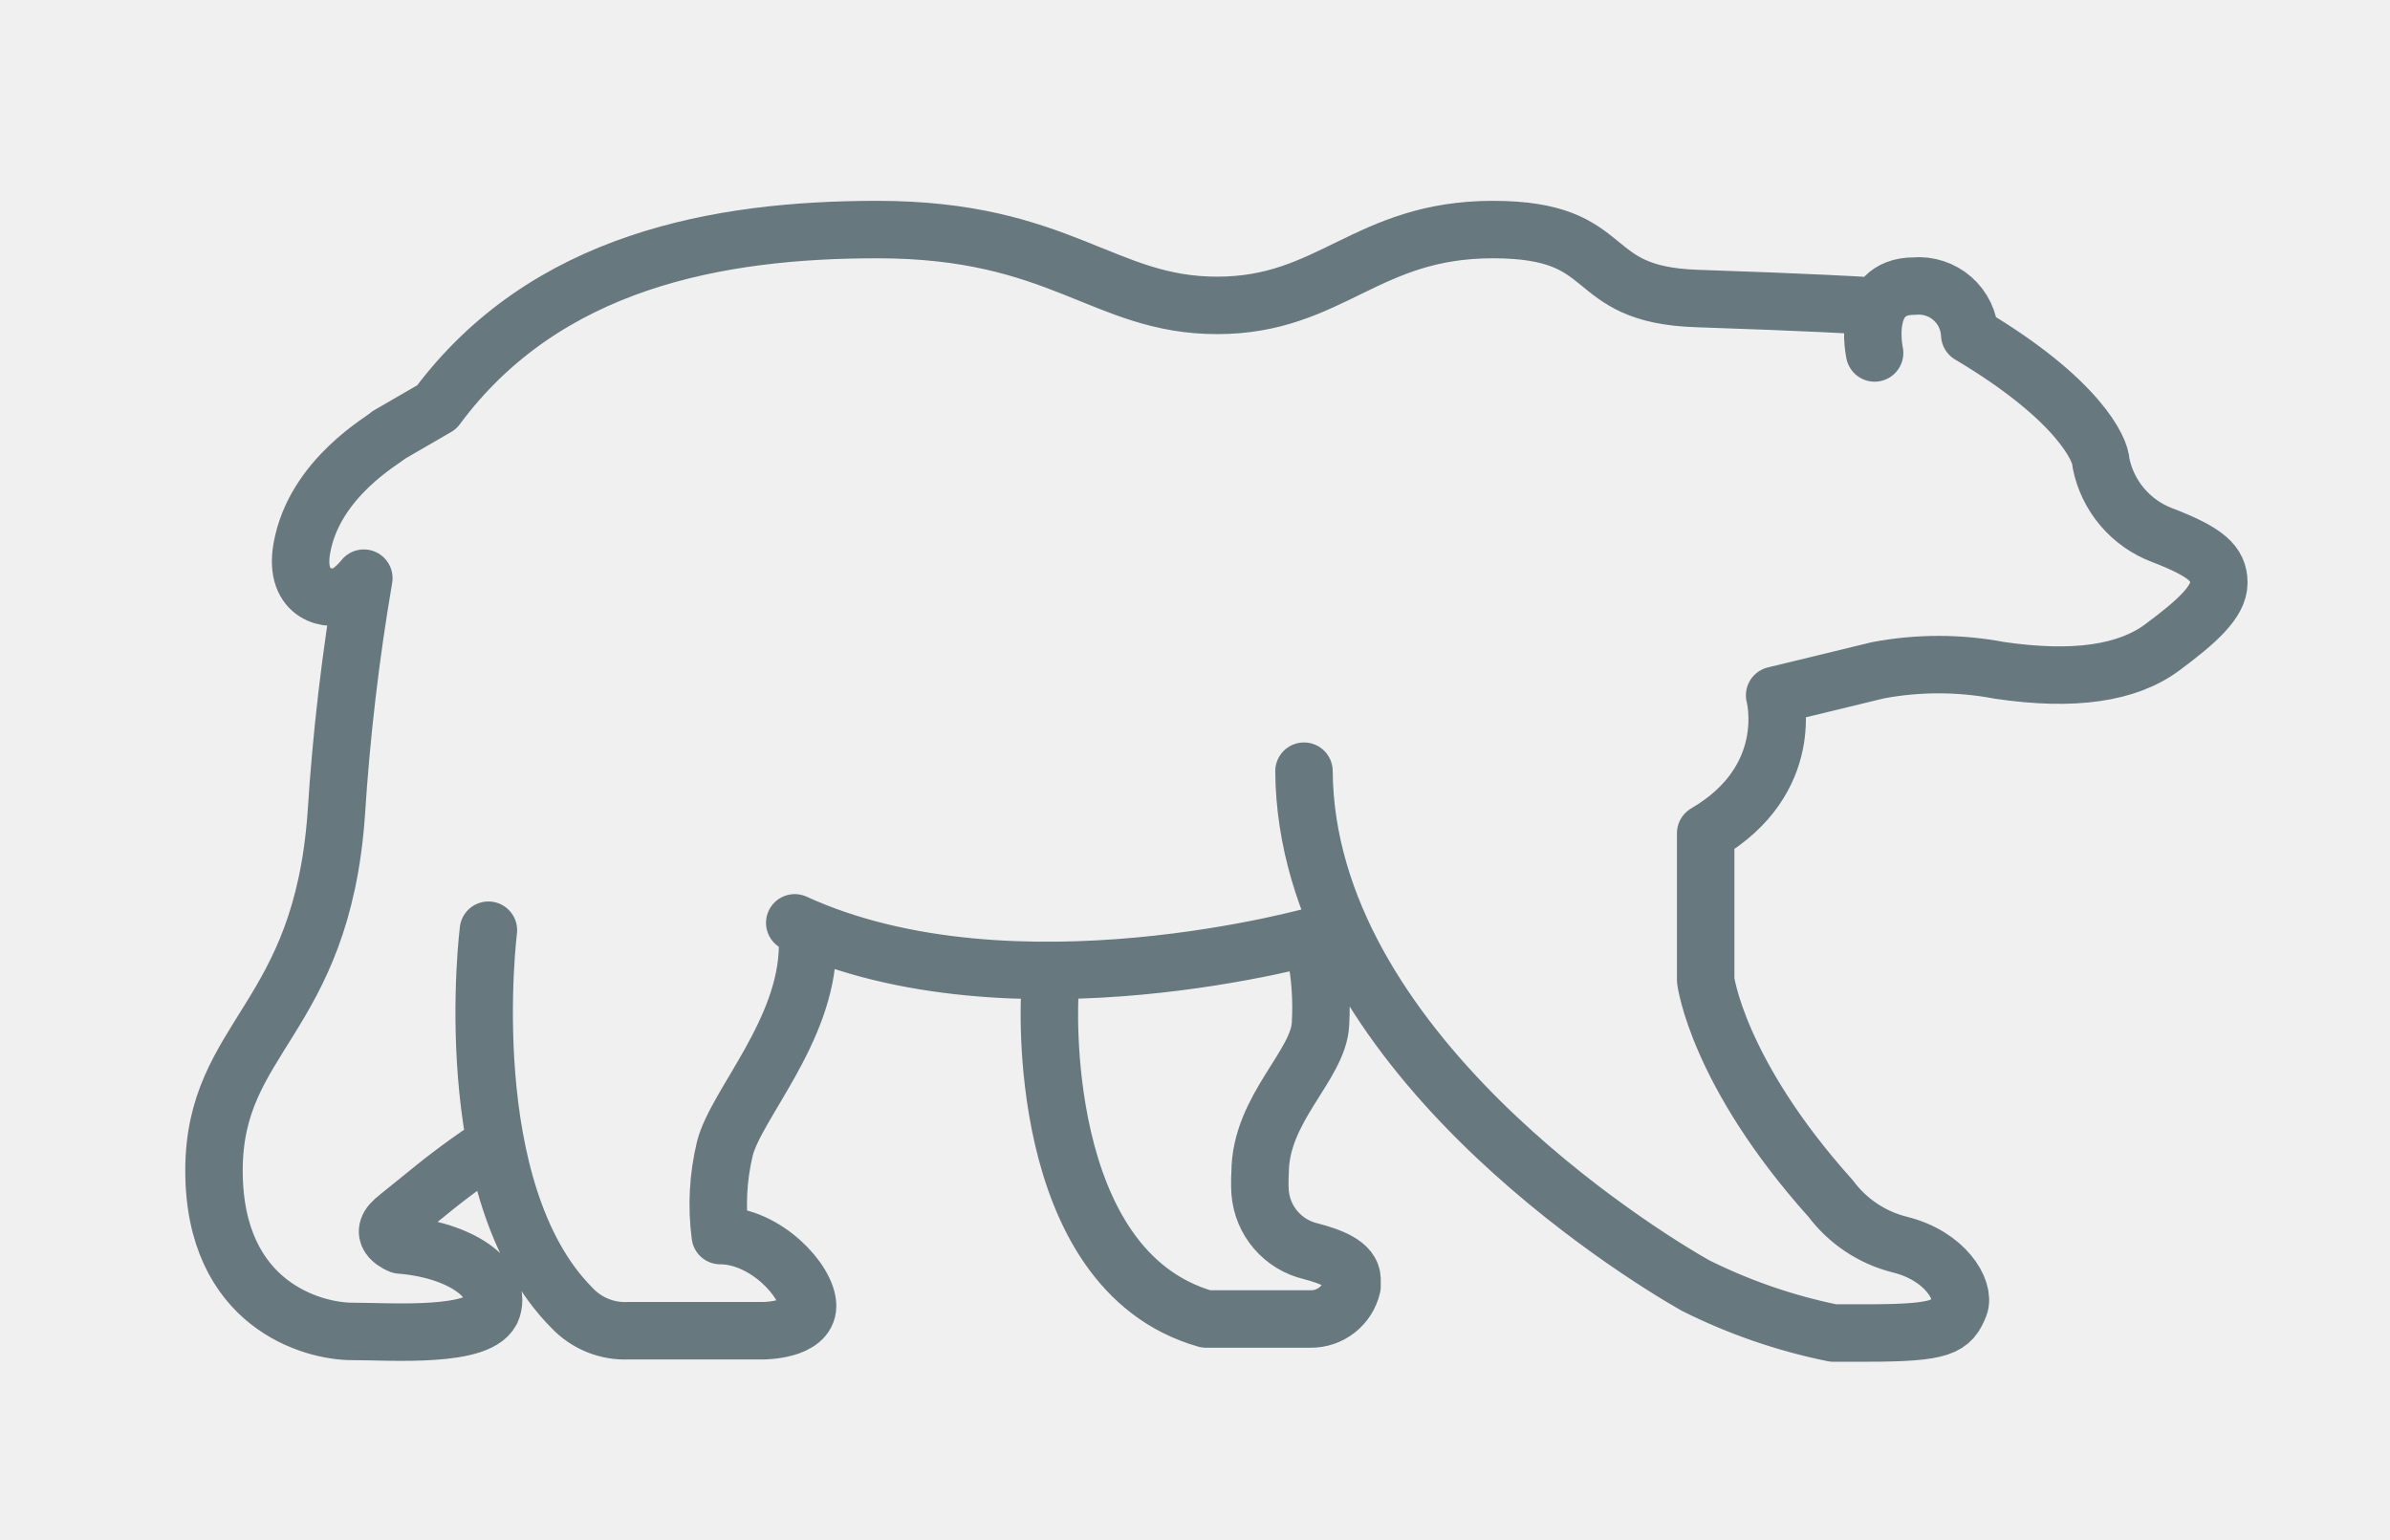
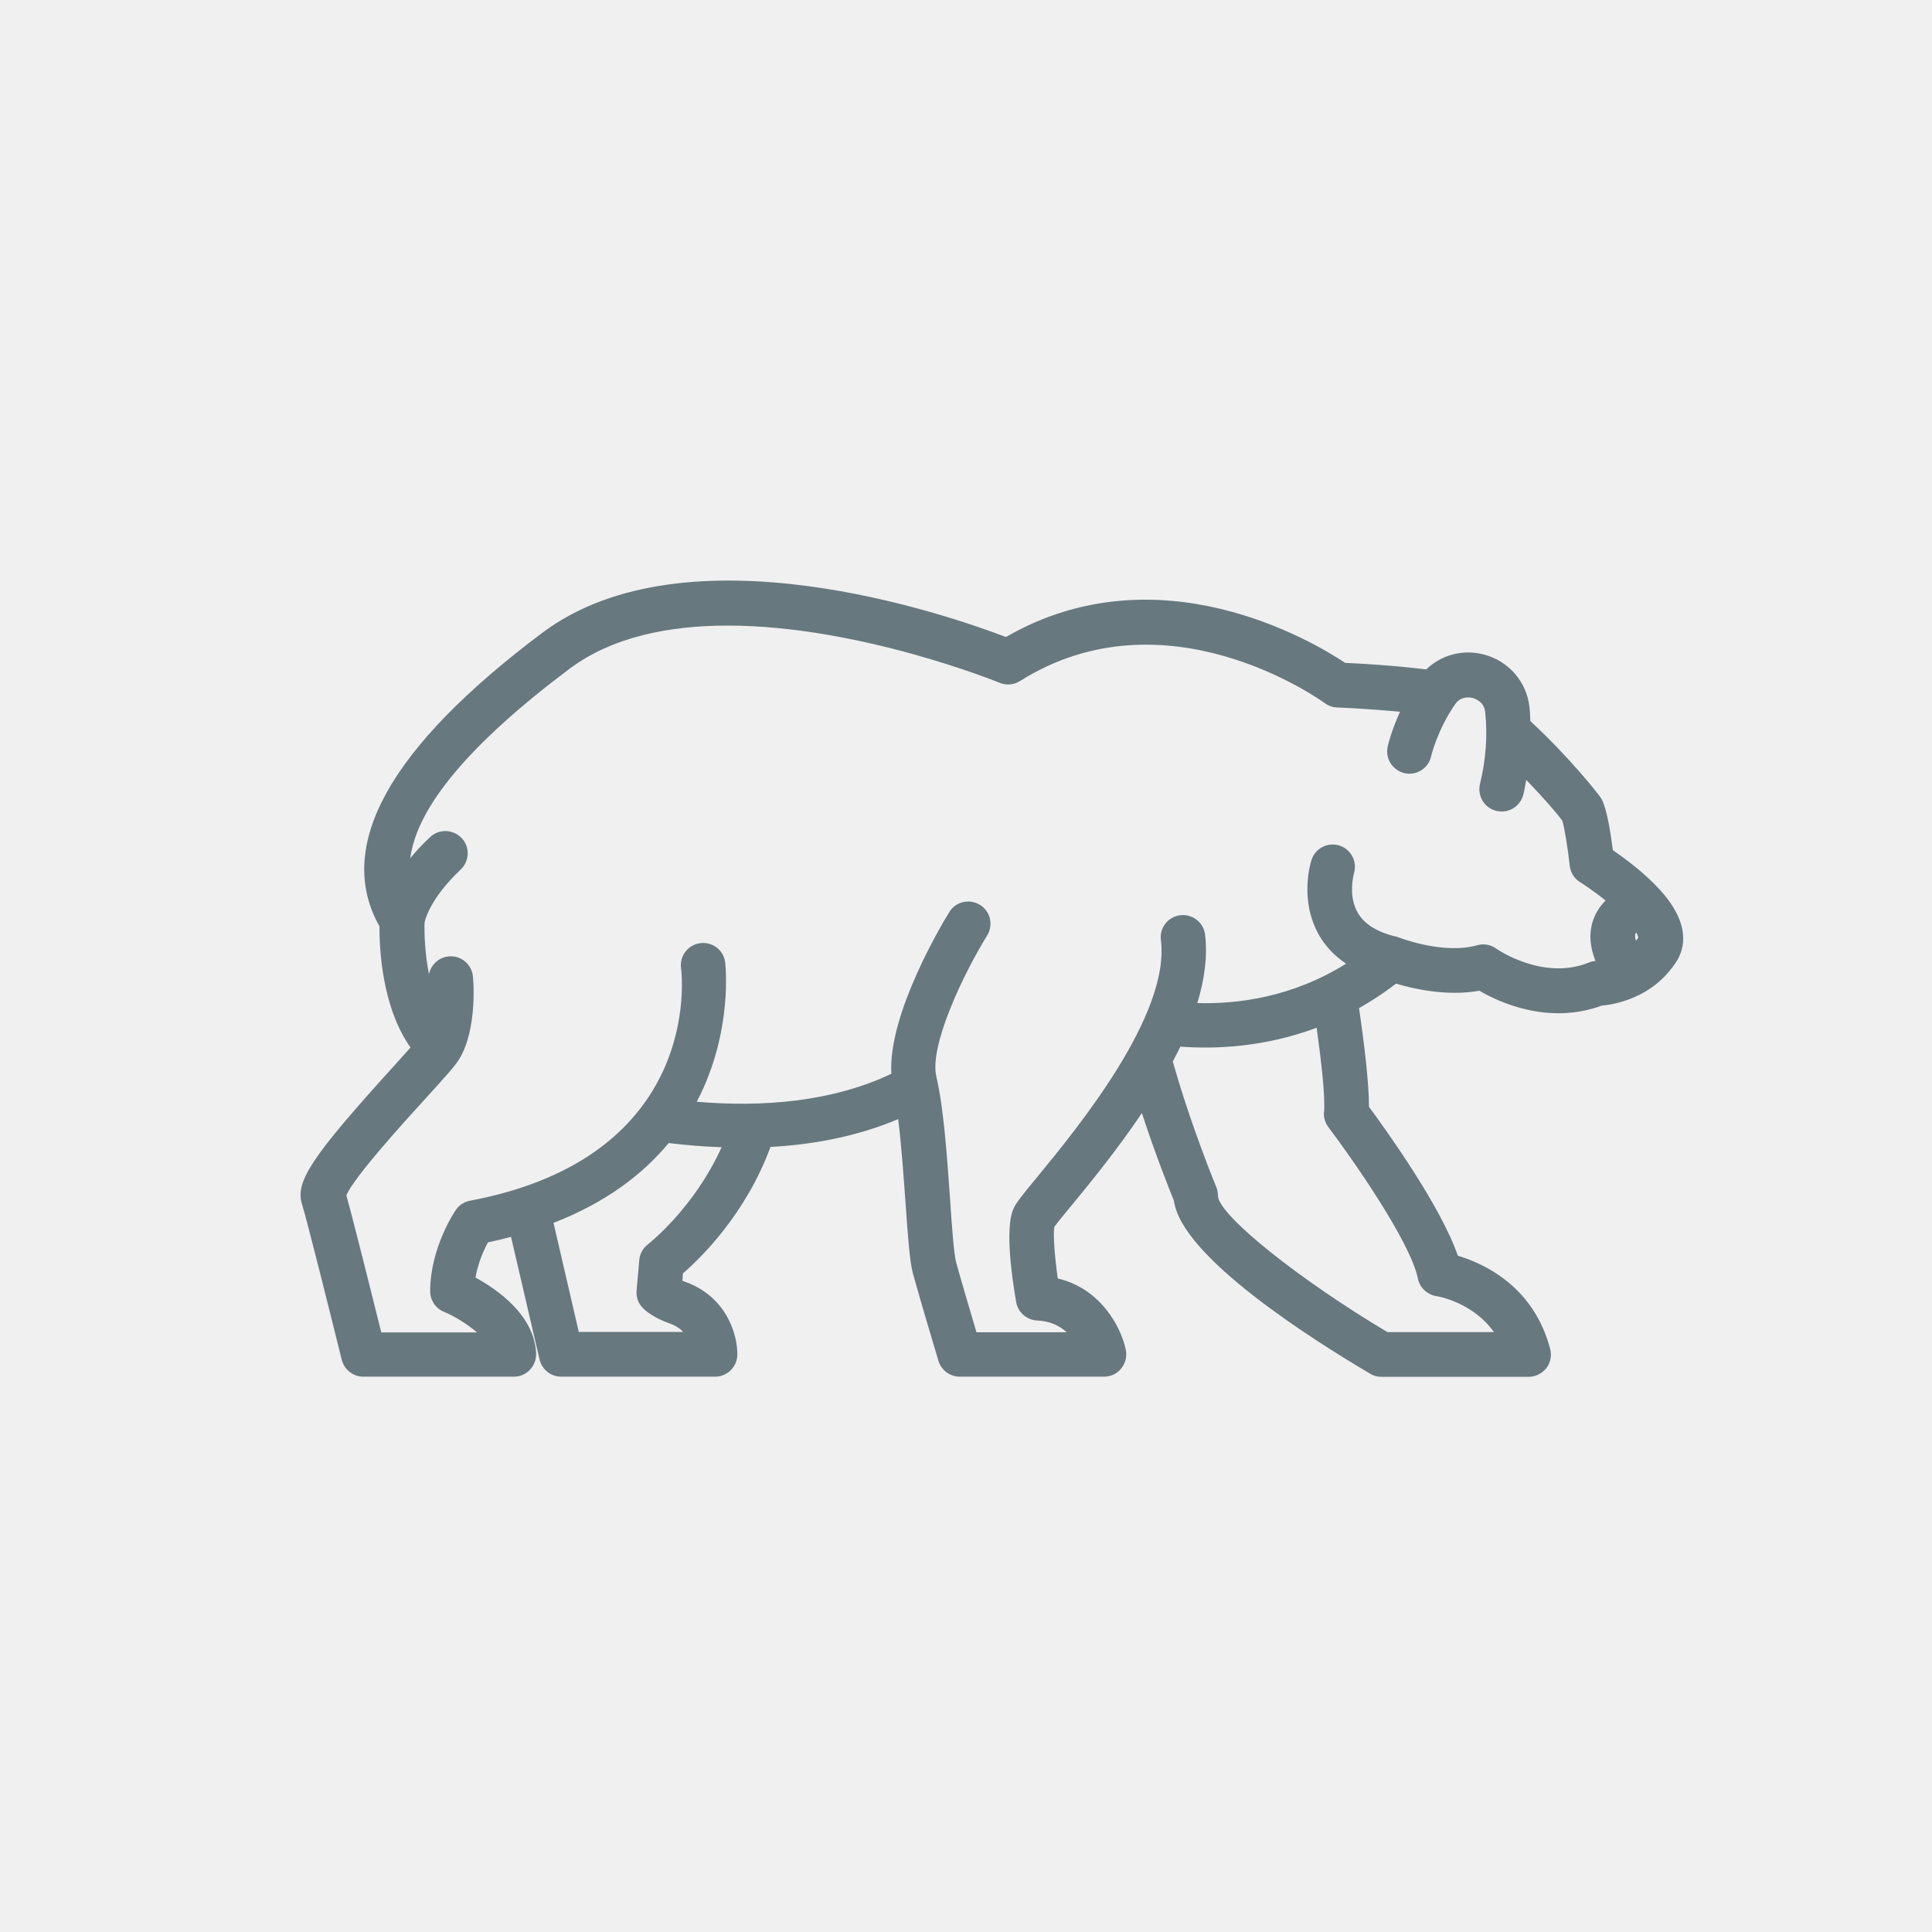
- <svg xmlns="http://www.w3.org/2000/svg" width="104" height="67" viewBox="0 0 104 67" fill="none">
-   <path d="M81.573 15.36C81.573 15.36 80.933 12.45 83.293 12.45C83.592 12.423 83.894 12.457 84.18 12.55C84.467 12.643 84.731 12.793 84.957 12.991C85.184 13.19 85.367 13.432 85.497 13.703C85.627 13.975 85.7 14.27 85.713 14.57C90.442 17.38 91.422 19.57 91.422 20.14C91.562 20.849 91.881 21.511 92.348 22.062C92.815 22.613 93.416 23.036 94.093 23.29C96.013 24.03 96.552 24.53 96.552 25.36C96.552 26.19 95.612 27.04 94.093 28.17C92.573 29.3 90.243 29.65 86.993 29.17C85.248 28.84 83.457 28.84 81.713 29.17L77.222 30.26C77.222 30.26 78.222 33.92 74.222 36.26V42.66C74.222 42.66 74.722 46.66 79.662 52.16C80.403 53.152 81.462 53.858 82.662 54.16C84.662 54.65 85.522 56.16 85.263 56.83C84.892 57.74 84.573 58.01 81.203 58.01H79.772C77.69 57.587 75.673 56.892 73.772 55.94C71.282 54.53 56.833 45.63 56.742 33.56M34.583 40.16C44.083 44.51 57.432 40.66 57.432 40.66M45.682 43.26C45.682 43.26 44.943 55.26 52.483 57.4H57.032C57.449 57.404 57.855 57.265 58.182 57.007C58.51 56.749 58.739 56.387 58.833 55.98C58.833 55.88 58.833 55.78 58.833 55.68C58.833 55.02 57.903 54.68 57.032 54.45C56.442 54.311 55.912 53.988 55.516 53.528C55.121 53.068 54.882 52.495 54.833 51.89C54.816 51.607 54.816 51.323 54.833 51.04C54.833 48.23 57.392 46.36 57.462 44.54C57.52 43.516 57.45 42.487 57.252 41.48M21.253 40.48C21.253 40.48 19.832 51.83 24.883 56.91C25.197 57.246 25.581 57.51 26.007 57.682C26.434 57.855 26.893 57.933 27.352 57.91H33.212C33.212 57.91 35.142 57.91 35.142 56.83C35.142 55.75 33.312 53.77 31.343 53.77C31.176 52.505 31.244 51.221 31.543 49.98C32.032 48.06 35.093 44.88 35.142 41.2M80.972 13.29C80.972 13.29 78.903 13.16 73.832 12.99C68.763 12.82 70.483 9.99 64.963 9.99C59.443 9.99 57.913 13.29 52.962 13.29C48.013 13.29 46.163 9.99 38.172 9.99C31.293 9.99 23.733 11.33 19.003 17.72L16.913 18.93C16.793 19.1 13.672 20.77 13.133 23.87C12.773 25.94 14.383 26.2 15.043 25.87C15.345 25.681 15.612 25.441 15.832 25.16C15.251 28.557 14.851 31.981 14.633 35.42C13.992 44.42 9.312 45.08 9.312 50.94C9.312 56.8 13.633 57.94 15.312 57.94C16.992 57.94 21.012 58.25 21.422 56.94C21.832 55.63 19.973 54.38 17.422 54.18C17.422 54.18 16.372 53.79 17.152 53.1C17.453 52.84 17.973 52.44 18.532 51.98C19.491 51.189 20.493 50.452 21.532 49.77" stroke="#67787F" stroke-width="2.5" stroke-linecap="round" stroke-linejoin="round" />
+ <svg xmlns="http://www.w3.org/2000/svg" width="130" height="130" viewBox="0 0 130 130" fill="none">
+   <g clip-path="url(#clip0_1218_3684)">
+     <path d="M111.665 59.844C110.645 58.724 109.295 57.734 108.525 57.204C108.175 54.444 107.835 53.894 107.735 53.714C107.585 53.454 105.455 50.794 102.975 48.524C102.955 48.204 102.955 47.894 102.915 47.584C102.725 45.864 101.515 44.474 99.825 44.034C98.405 43.674 96.975 44.074 95.965 45.044C93.805 44.774 91.475 44.644 90.515 44.604C88.365 43.174 77.955 36.934 67.685 42.864C63.875 41.404 46.245 35.264 36.485 42.584C26.185 50.314 22.505 56.954 25.535 62.334C25.525 63.764 25.685 67.754 27.625 70.484C27.265 70.894 26.805 71.394 26.385 71.864C20.995 77.804 19.855 79.514 20.315 81.004C20.665 82.124 22.215 88.354 22.995 91.494C23.165 92.164 23.765 92.634 24.455 92.634H34.575C34.985 92.634 35.375 92.464 35.655 92.174C35.935 91.874 36.085 91.484 36.075 91.074C35.965 88.504 33.465 86.764 31.995 85.964C32.165 84.974 32.555 84.104 32.835 83.594C33.375 83.484 33.885 83.354 34.385 83.224C34.815 85.074 35.425 87.704 36.305 91.474C36.465 92.154 37.065 92.634 37.765 92.634H48.115C48.935 92.634 49.605 91.974 49.615 91.154C49.625 89.794 48.895 87.234 46.065 86.234C46.015 86.214 45.965 86.194 45.915 86.174L45.955 85.684C47.185 84.614 50.185 81.684 51.845 77.174C54.805 77.014 57.735 76.444 60.435 75.304C60.655 77.024 60.795 79.084 60.925 80.854C61.105 83.414 61.215 84.904 61.435 85.714C61.885 87.364 63.095 91.394 63.145 91.564C63.335 92.194 63.915 92.634 64.585 92.634H74.285C74.735 92.634 75.165 92.434 75.445 92.084C75.725 91.734 75.845 91.274 75.755 90.834C75.455 89.374 74.125 86.724 71.175 86.024C70.955 84.474 70.855 83.004 70.945 82.554C71.115 82.304 71.655 81.654 72.125 81.084C73.385 79.554 75.175 77.364 76.835 74.894C77.715 77.604 78.655 79.964 78.995 80.804C79.485 84.564 88.315 90.144 92.195 92.434C92.425 92.574 92.685 92.644 92.955 92.644H102.855C103.315 92.644 103.755 92.424 104.045 92.064C104.335 91.704 104.425 91.214 104.305 90.764C103.195 86.524 99.805 85.004 98.095 84.494C96.945 81.154 93.295 76.074 92.115 74.474C92.115 72.894 91.805 70.274 91.445 67.834C92.275 67.364 93.115 66.824 93.935 66.184C95.125 66.544 97.375 67.054 99.545 66.664C100.875 67.444 104.195 68.984 107.785 67.664C108.275 67.624 109.235 67.474 110.275 66.954C110.295 66.944 110.325 66.944 110.345 66.924C111.345 66.414 112.155 65.684 112.775 64.744C113.415 63.764 113.735 62.114 111.675 59.854L111.665 59.844ZM107.375 64.664C107.215 64.664 107.045 64.704 106.895 64.774C103.805 66.014 100.715 63.854 100.685 63.834C100.315 63.564 99.835 63.474 99.395 63.604C97.125 64.244 94.195 63.104 94.165 63.094C94.145 63.094 94.125 63.094 94.105 63.074C94.055 63.054 94.005 63.034 93.955 63.024C92.685 62.734 91.815 62.194 91.365 61.424C90.685 60.264 91.095 58.814 91.105 58.764C91.345 57.974 90.905 57.144 90.125 56.894C89.335 56.644 88.495 57.084 88.245 57.874C88.155 58.144 87.445 60.604 88.745 62.904C89.185 63.684 89.805 64.324 90.575 64.844C86.945 67.114 83.245 67.574 80.565 67.494C81.045 65.914 81.265 64.354 81.085 62.884C80.985 62.064 80.235 61.484 79.415 61.584C78.595 61.684 78.005 62.434 78.115 63.254C78.745 68.304 72.475 75.934 69.805 79.184C68.695 80.524 68.345 80.974 68.165 81.404C67.635 82.724 68.075 85.864 68.375 87.614C68.495 88.304 69.085 88.824 69.795 88.854C70.685 88.894 71.315 89.224 71.775 89.644H65.705C65.305 88.304 64.635 86.034 64.335 84.934C64.185 84.364 64.045 82.474 63.925 80.654C63.725 77.784 63.495 74.534 63.005 72.444C62.515 70.364 64.835 65.514 66.425 62.944C66.855 62.234 66.645 61.314 65.935 60.884C65.225 60.454 64.305 60.664 63.875 61.374C63.425 62.104 59.745 68.214 59.975 72.254C55.995 74.144 51.315 74.514 46.885 74.134C49.355 69.414 48.805 64.824 48.795 64.744C48.685 63.924 47.935 63.354 47.115 63.464C46.295 63.574 45.715 64.324 45.825 65.144C45.895 65.664 47.275 77.844 31.625 80.794C31.235 80.864 30.885 81.094 30.665 81.424C30.595 81.524 28.945 83.974 28.945 86.884C28.945 87.484 29.305 88.034 29.865 88.264C30.555 88.554 31.425 89.074 32.095 89.654H25.655C25.075 87.314 23.765 82.074 23.305 80.434C23.825 79.194 27.175 75.514 28.645 73.904C29.975 72.444 30.625 71.714 30.895 71.274C31.885 69.684 31.945 67.034 31.825 65.714C31.745 64.884 31.015 64.274 30.195 64.354C29.525 64.414 28.995 64.914 28.865 65.554C28.595 64.184 28.545 62.864 28.565 62.094C28.595 61.924 28.925 60.464 30.995 58.514C31.595 57.944 31.635 56.994 31.065 56.394C30.495 55.794 29.545 55.754 28.945 56.324C28.415 56.814 27.975 57.294 27.605 57.754C28.045 54.304 31.615 50.034 38.305 45.014C41.195 42.844 45.035 42.094 48.965 42.094C57.805 42.094 67.135 45.894 67.265 45.944C67.715 46.134 68.225 46.084 68.635 45.824C78.385 39.684 88.715 47.004 89.145 47.314C89.385 47.494 89.675 47.594 89.975 47.604C90.005 47.604 92.035 47.684 94.205 47.894C93.615 49.184 93.385 50.164 93.375 50.234C93.195 51.044 93.705 51.834 94.505 52.024C95.315 52.204 96.115 51.704 96.295 50.894C96.295 50.874 96.715 49.114 97.915 47.384C98.295 46.834 98.865 46.914 99.085 46.964C99.265 47.014 99.865 47.214 99.935 47.924C100.105 49.484 99.985 51.104 99.585 52.754C99.395 53.564 99.885 54.374 100.695 54.564C100.815 54.594 100.935 54.604 101.045 54.604C101.725 54.604 102.335 54.144 102.505 53.454C102.585 53.124 102.635 52.804 102.695 52.474C103.855 53.674 104.805 54.774 105.125 55.224C105.255 55.614 105.485 56.994 105.625 58.254C105.675 58.714 105.935 59.124 106.325 59.364C106.335 59.364 107.145 59.874 108.035 60.594C107.705 60.924 107.415 61.334 107.225 61.844C106.905 62.714 106.955 63.664 107.365 64.684L107.375 64.664ZM89.085 74.814C89.055 75.184 89.165 75.544 89.385 75.844C90.895 77.834 94.905 83.544 95.405 86.024C95.525 86.644 96.035 87.114 96.655 87.214C96.775 87.234 99.095 87.624 100.525 89.634H93.355C87.385 86.074 82.095 81.834 81.955 80.504C81.955 80.294 81.925 80.074 81.845 79.884C81.155 78.204 79.815 74.654 78.915 71.424C79.085 71.094 79.265 70.764 79.425 70.424C81.805 70.604 85.095 70.464 88.595 69.154C88.925 71.534 89.175 73.794 89.095 74.824L89.085 74.814ZM38.945 89.624C38.405 87.294 37.755 84.494 37.245 82.284C40.805 80.904 43.275 78.984 44.995 76.914C46.165 77.054 47.355 77.154 48.555 77.194C46.685 81.324 43.645 83.684 43.605 83.724C43.265 83.984 43.045 84.374 43.015 84.794L42.835 86.844C42.795 87.284 42.955 87.724 43.275 88.034C43.415 88.174 43.975 88.674 45.065 89.054C45.465 89.194 45.755 89.394 45.975 89.624H38.945ZM110.085 63.304C110.085 63.304 110.055 63.214 110.045 63.174C110.045 63.144 110.025 63.104 110.025 63.074C110.025 62.984 110.025 62.904 110.035 62.844C110.045 62.814 110.075 62.784 110.105 62.754C110.225 62.974 110.235 63.084 110.235 63.084C110.185 63.164 110.135 63.234 110.075 63.304H110.085Z" fill="#67787F" />
+   </g>
+   <defs>
+     <clipPath id="clip0_1218_3684">
+       <rect width="130" height="130" fill="white" />
+     </clipPath>
+   </defs>
</svg>
